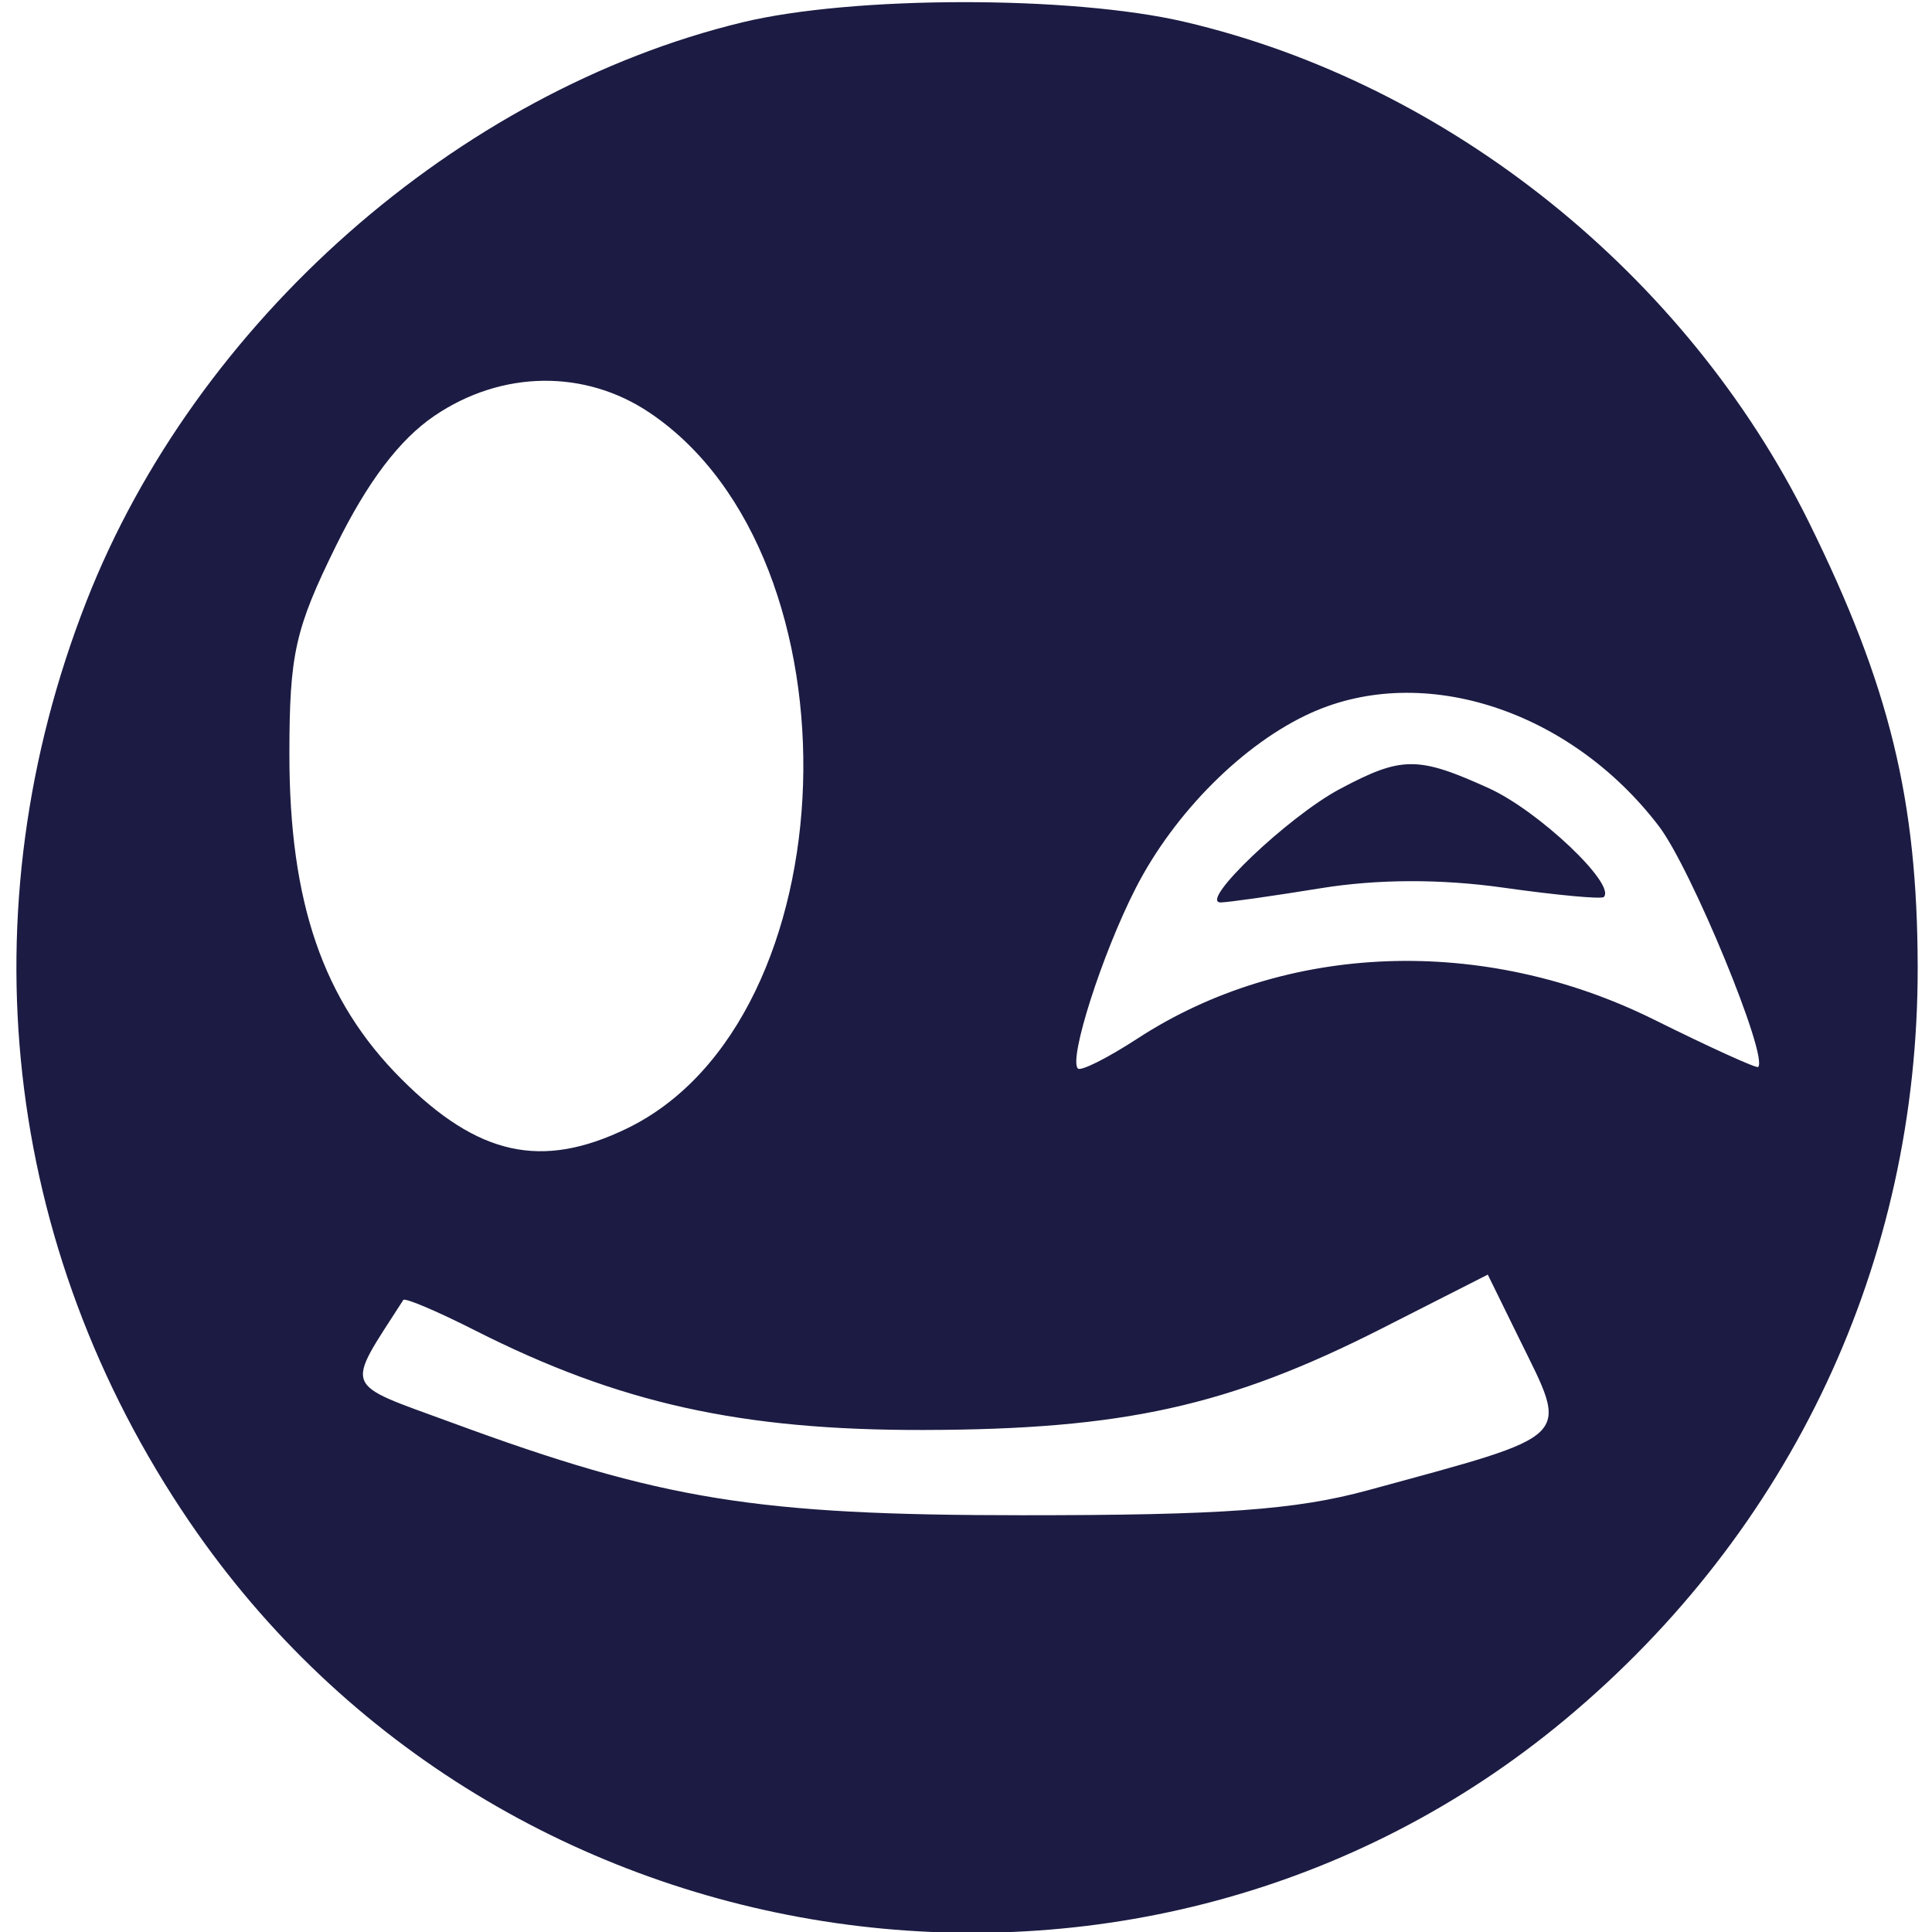
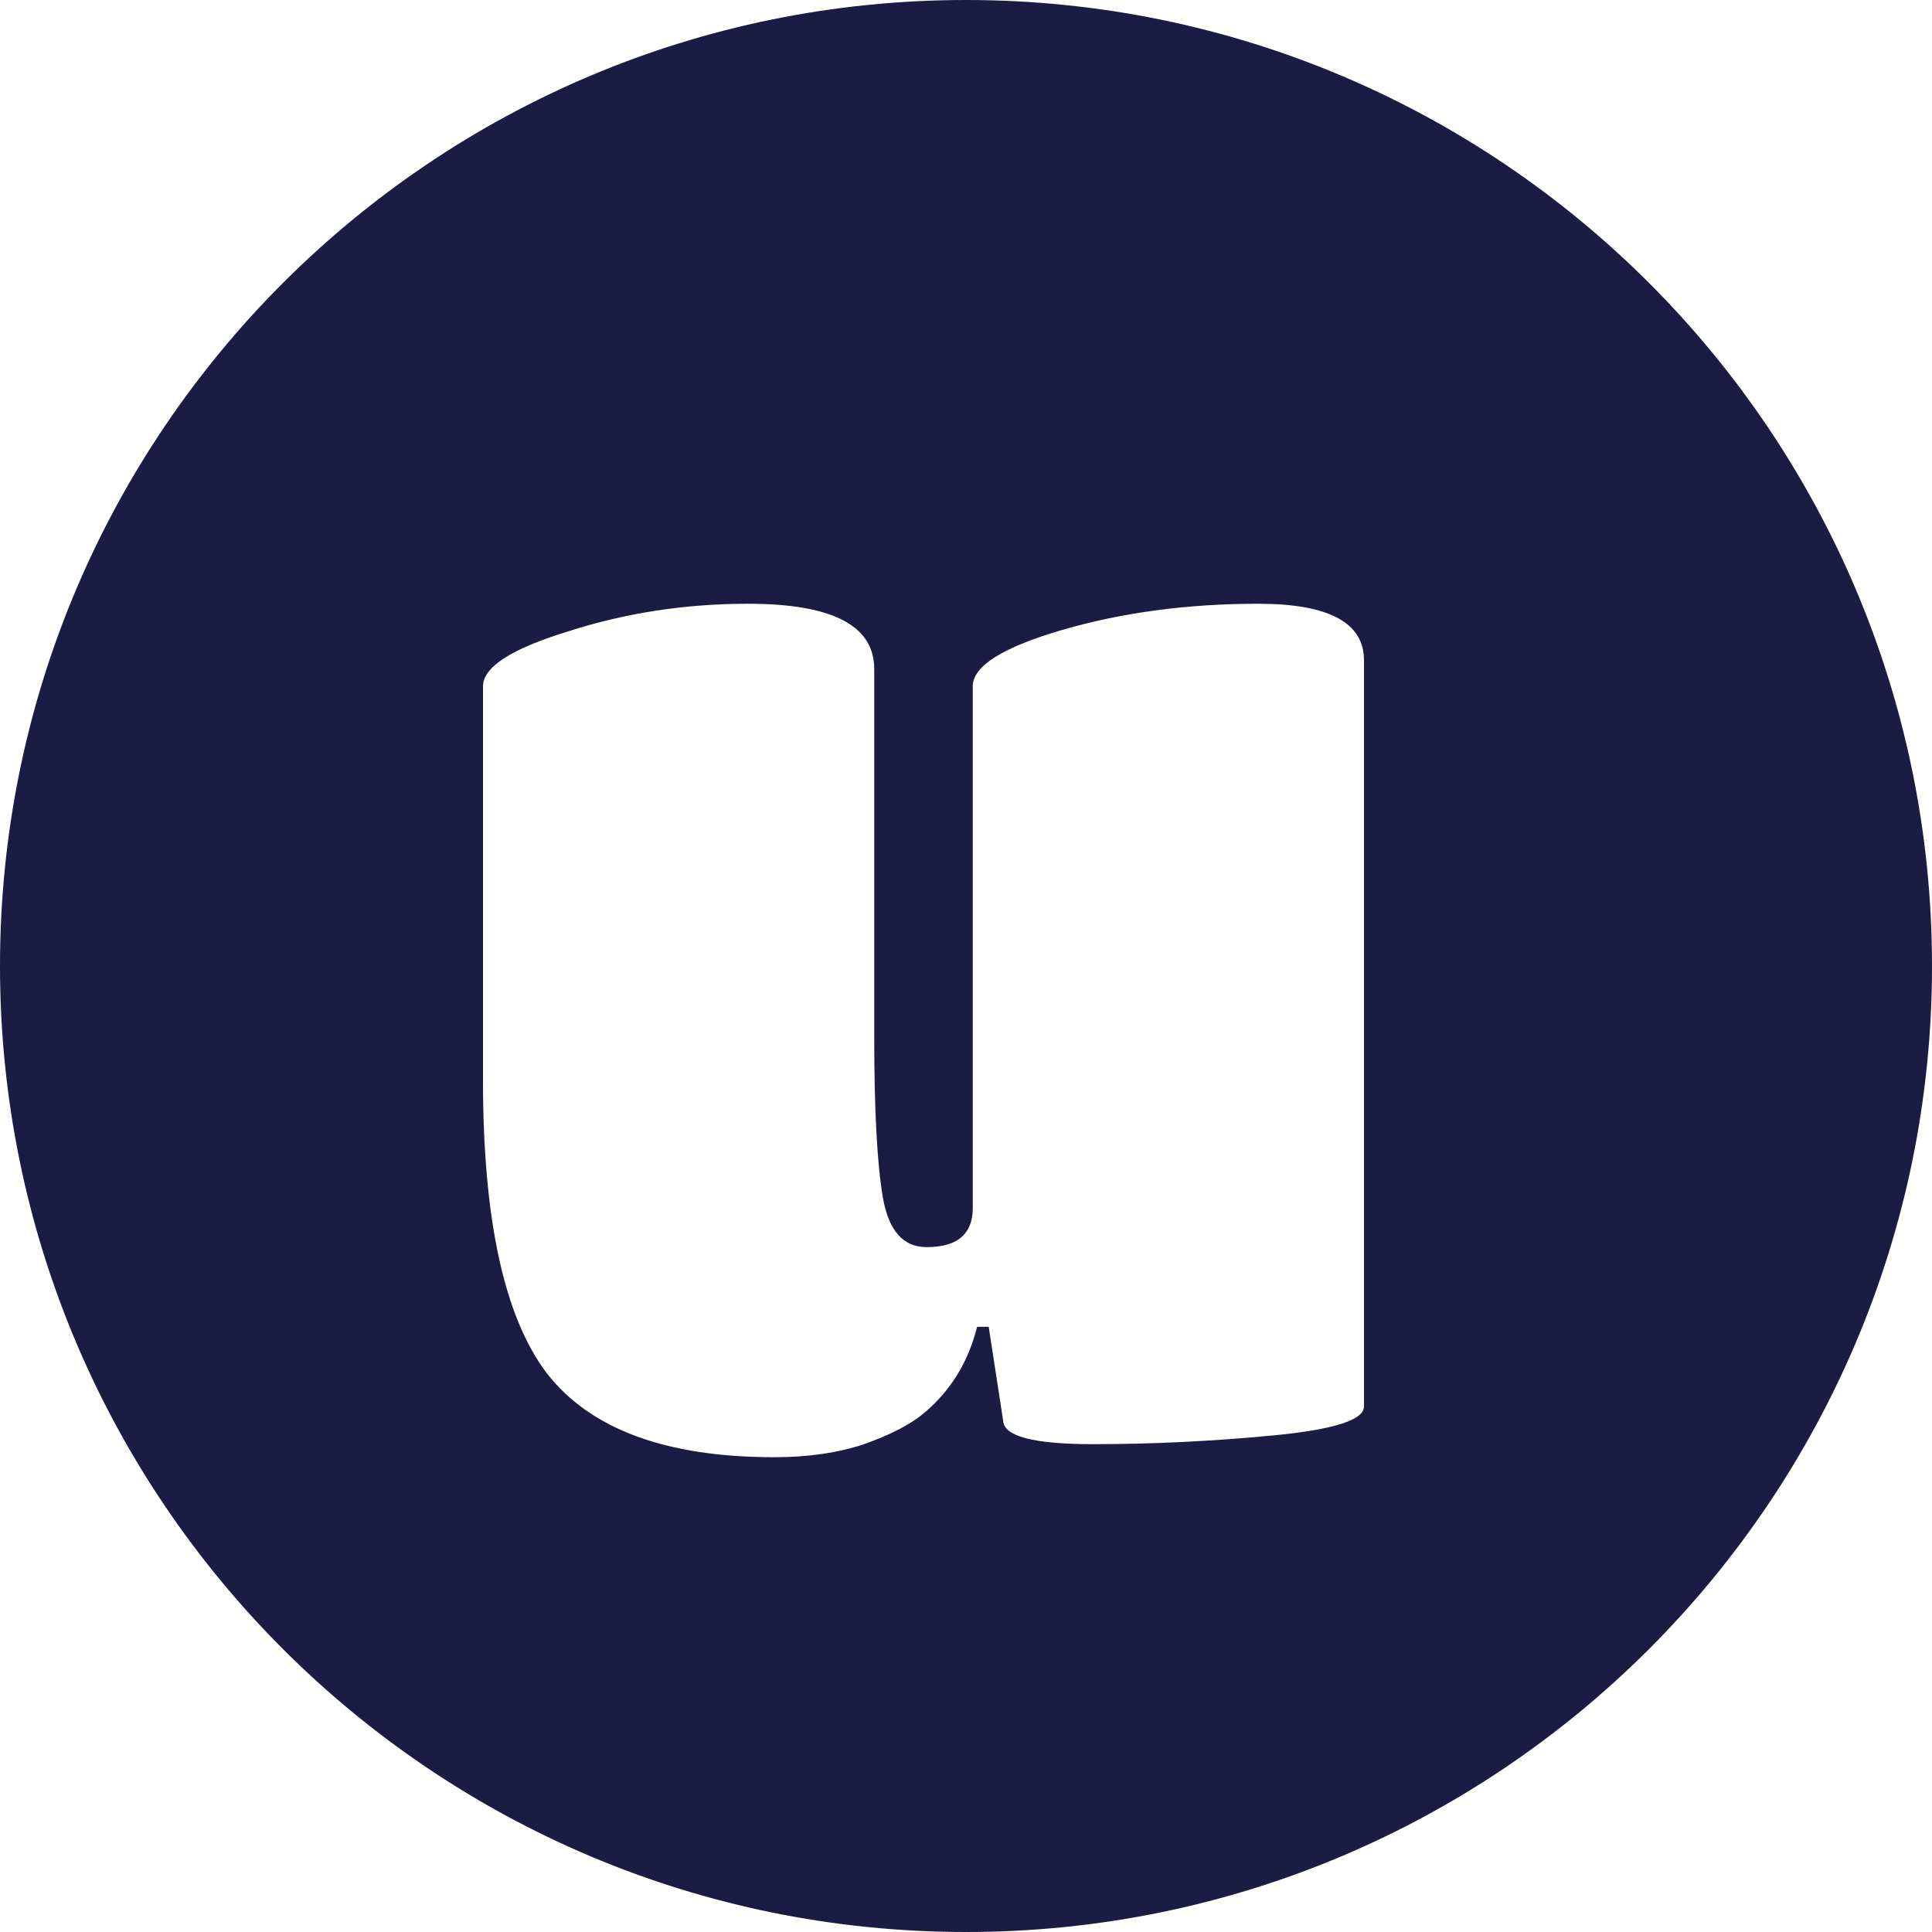
- <svg xmlns="http://www.w3.org/2000/svg" width="120" height="120" viewBox="68 53 135 137" version="1.1">
+ <svg xmlns="http://www.w3.org/2000/svg" width="16" height="16" viewBox="0 0 16 16" fill="none">
  <style>
        path {
            fill: #1b1b43;
        }
        @media (prefers-color-scheme: dark) {
            path {
                fill: #e0e0f0;
            }
        }
    </style>
-   <path d="M 119.638 54.585 C 99.422 59.479, 80.889 75.831, 73.140 95.612 C 64.528 117.599, 67.183 141.425, 80.414 160.877 C 102.406 193.210, 148.096 199.807, 177.952 174.960 C 194.059 161.555, 203.019 142.454, 202.985 121.590 C 202.966 109.702, 200.988 101.609, 195.271 90.034 C 186.582 72.438, 169.722 58.924, 151 54.549 C 142.969 52.672, 127.469 52.690, 119.638 54.585 M 97.800 82.490 C 95.327 84.170, 93.060 87.164, 90.831 91.693 C 87.923 97.598, 87.526 99.372, 87.521 106.453 C 87.515 117.002, 89.913 123.966, 95.464 129.517 C 100.908 134.960, 105.412 135.947, 111.457 133.021 C 127.314 125.345, 128.361 92.573, 113.078 82.274 C 108.469 79.168, 102.566 79.251, 97.800 82.490 M 160 103.537 C 155.208 105.685, 150.274 110.614, 147.524 116 C 145.150 120.649, 142.765 128.098, 143.435 128.769 C 143.645 128.978, 145.545 128.023, 147.658 126.646 C 158.136 119.818, 172.200 119.302, 184.290 125.304 C 188.237 127.263, 191.559 128.774, 191.672 128.662 C 192.416 127.917, 186.923 114.587, 184.637 111.590 C 178.366 103.369, 167.961 99.967, 160 103.537 M 162 108.954 C 158.342 110.904, 151.938 117.006, 153.563 116.992 C 154.078 116.988, 157.274 116.535, 160.664 115.984 C 164.689 115.331, 169.189 115.318, 173.626 115.947 C 177.365 116.476, 180.560 116.773, 180.726 116.607 C 181.616 115.717, 176.098 110.495, 172.579 108.896 C 167.535 106.606, 166.394 106.612, 162 108.954 M 165 147.196 C 154.146 152.711, 146.658 154.371, 132.500 154.401 C 119.550 154.429, 110.870 152.502, 100.676 147.336 C 97.995 145.977, 95.710 145.008, 95.598 145.183 C 91.447 151.662, 91.179 150.987, 99.066 153.891 C 113.925 159.360, 120.603 160.443, 139.500 160.447 C 153.638 160.450, 158.895 160.070, 164 158.676 C 178.795 154.637, 178.277 155.154, 174.737 147.942 L 172.500 143.384 165 147.196" stroke="none" fill-rule="evenodd" />
+   <path fill-rule="evenodd" clipRule="evenodd" d="M8 16C12.418 16 16 12.418 16 8C16 3.582 12.418 0 8 0C3.582 0 0 3.582 0 8C0 12.418 3.582 16 8 16ZM4.528 11.372C4.888 11.836 5.516 12.068 6.412 12.068C6.692 12.068 6.94 12.032 7.156 11.96C7.253 11.925 7.34 11.889 7.417 11.851C7.516 11.802 7.597 11.75 7.66 11.696C7.876 11.512 8.02 11.276 8.092 10.988H8.188L8.308 11.768C8.316 11.896 8.564 11.96 9.052 11.96C9.54 11.96 10.036 11.936 10.54 11.888C11.044 11.84 11.296 11.76 11.296 11.648V5.468C11.296 5.156 11.004 5 10.42 5C9.836 5 9.296 5.072 8.8 5.216C8.304 5.36 8.056 5.516 8.056 5.684V10.004C8.056 10.152 7.996 10.249 7.877 10.296C7.822 10.317 7.753 10.328 7.672 10.328C7.48 10.328 7.36 10.192 7.312 9.92C7.264 9.64 7.24 9.196 7.24 8.588V5.54C7.24 5.18 6.892 5 6.196 5C5.676 5 5.18 5.076 4.708 5.228C4.236 5.372 4 5.524 4 5.684V8.948C4 10.1 4.176 10.908 4.528 11.372Z" fill="black" />
</svg>
